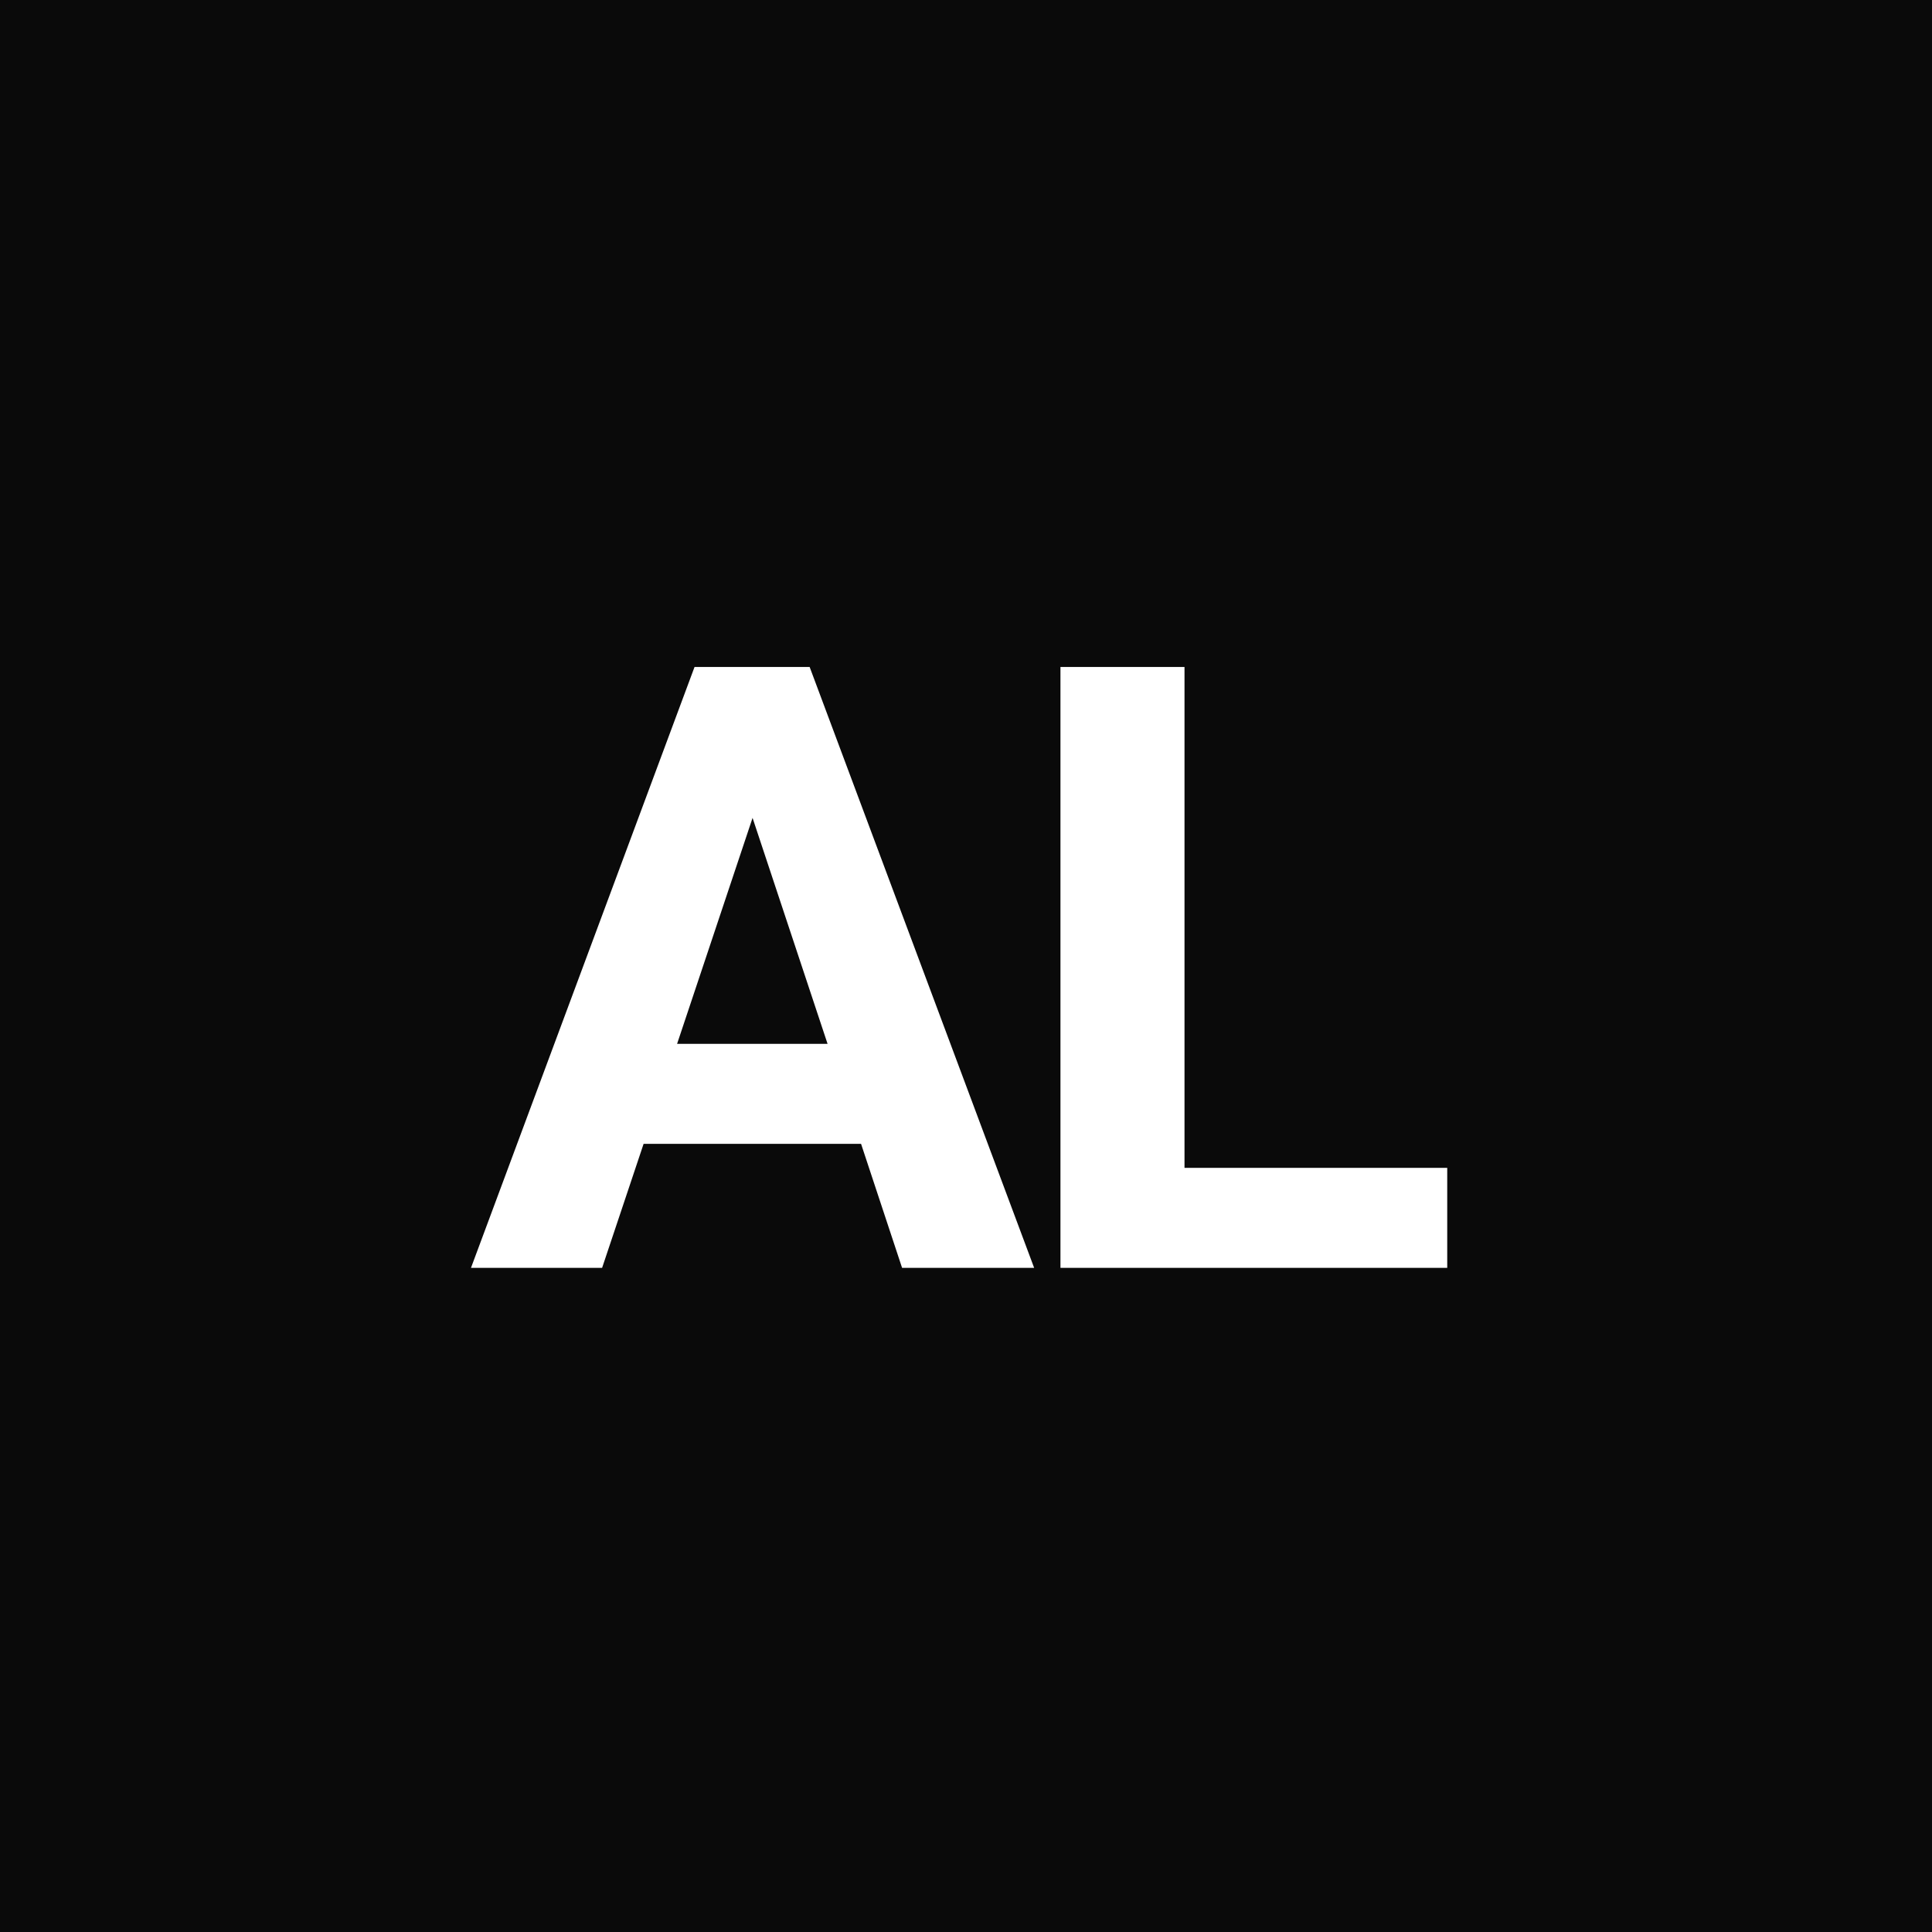
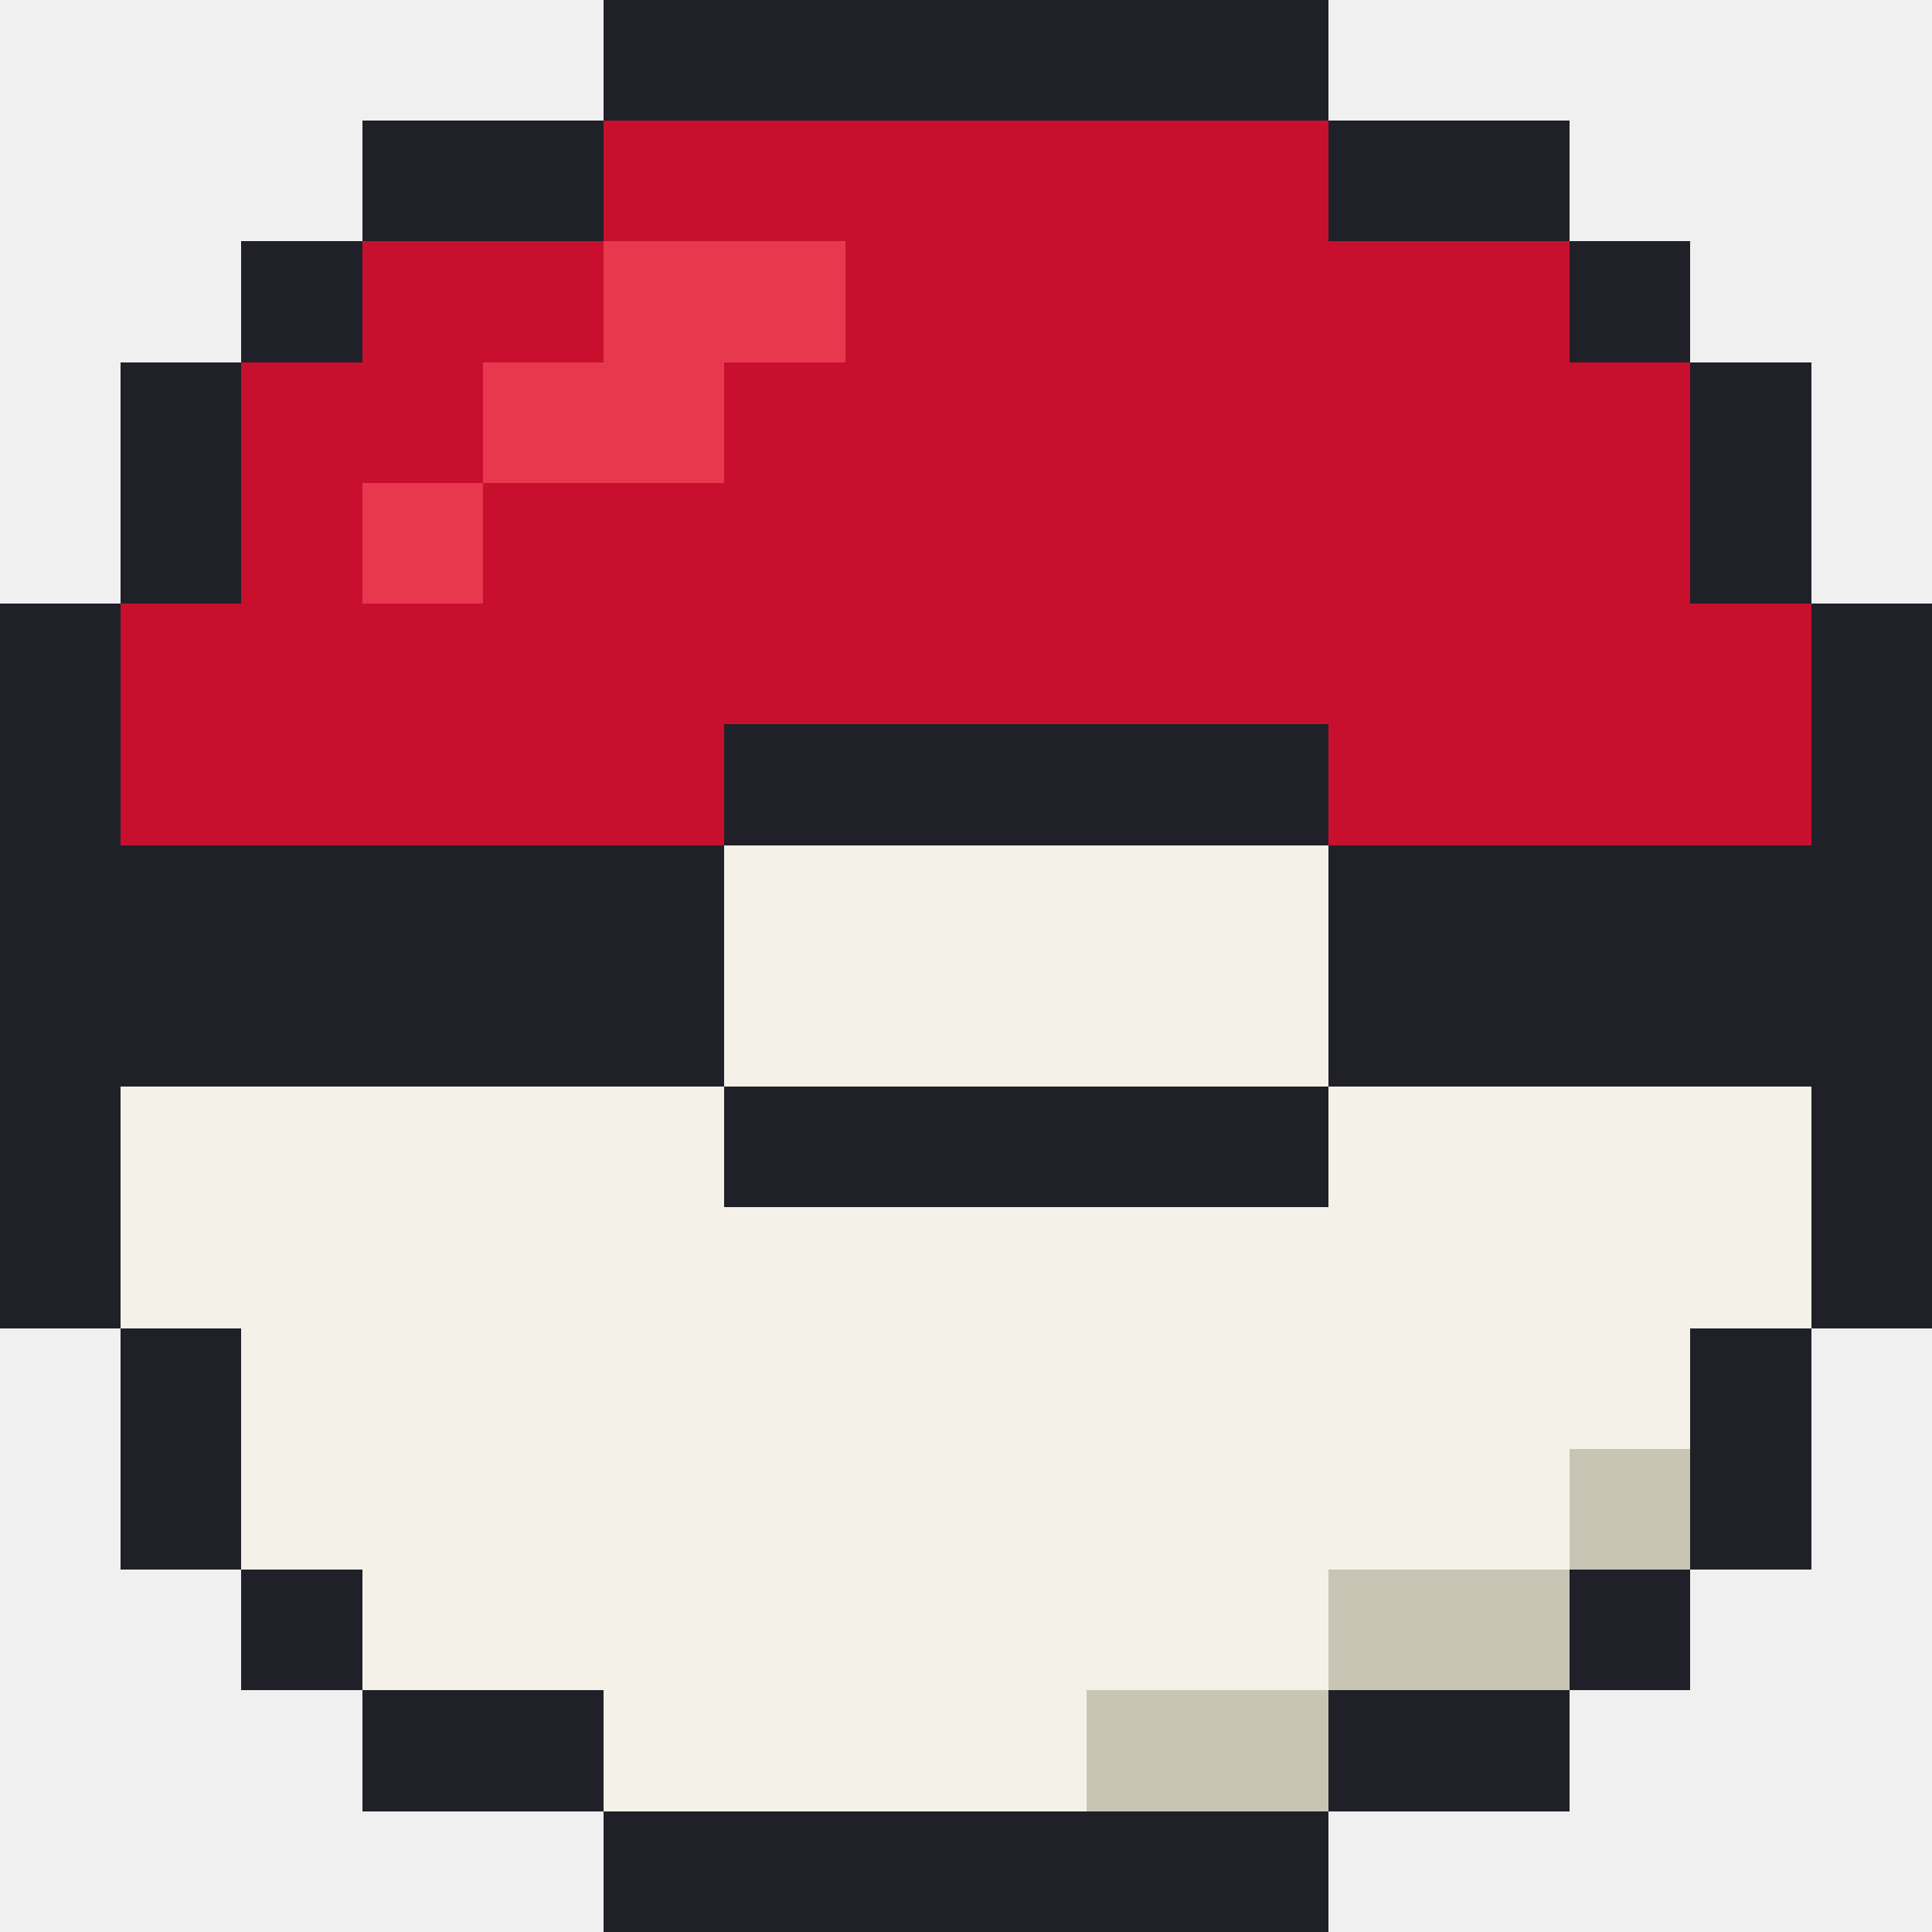
- <svg xmlns="http://www.w3.org/2000/svg" viewBox="0 0 64 64" width="64" height="64">
-   <rect width="64" height="64" fill="#0a0a0a" />
-   <text x="32" y="42" fill="#ffffff" font-family="ui-sans-serif, system-ui, -apple-system, 'Segoe UI', Roboto, 'Helvetica Neue', Arial, sans-serif" font-size="28" font-weight="700" letter-spacing="-1" text-anchor="middle">AL</text>
+ <svg xmlns="http://www.w3.org/2000/svg" viewBox="0 0 16 16" width="16" height="16" shape-rendering="crispEdges">
+   <path fill="#202028" d="M5 0h6v1h-6zM3 1h2v1h-2zM11 1h2v1h-2zM2 2h1v1h-1zM13 2h1v1h-1zM1 3h1v1h-1zM14 3h1v1h-1zM1 4h1v1h-1zM14 4h1v1h-1zM0 5h1v1h-1zM15 5h1v1h-1zM0 6h1v1h-1zM6 6h5v1h-5zM15 6h1v1h-1zM0 7h6v1h-6zM11 7h5v1h-5zM0 8h6v1h-6zM11 8h5v1h-5zM0 9h1v1h-1zM6 9h5v1h-5zM15 9h1v1h-1zM0 10h1v1h-1zM15 10h1v1h-1zM1 11h1v1h-1zM14 11h1v1h-1zM1 12h1v1h-1zM14 12h1v1h-1zM2 13h1v1h-1zM13 13h1v1h-1zM3 14h2v1h-2zM11 14h2v1h-2zM5 15h6v1h-6z" />
+   <path fill="#C8102E" d="M5 1h6v1h-6zM3 2h2v1h-2zM7 2h6v1h-6zM2 3h2v1h-2zM6 3h8v1h-8zM2 4h1v1h-1zM4 4h10v1h-10zM1 5h14v1h-14zM1 6h5v1h-5zM11 6h4v1h-4z" />
+   <path fill="#E8384E" d="M5 2h2v1h-2zM4 3h2v1h-2zM3 4h1v1h-1z" />
+   <path fill="#F4F2E8" d="M6 7h5v1h-5zM6 8h5v1h-5zM1 9h5v1h-5zM11 9h4v1h-4zM1 10h14v1h-14zM2 11h12v1h-12zM2 12h11v1h-11zM3 13h8v1h-8zM5 14h4v1h-4z" />
+   <path fill="#C9C5B5" d="M13 12h1v1h-1zM11 13h2v1h-2zM9 14h2v1h-2z" />
</svg>
